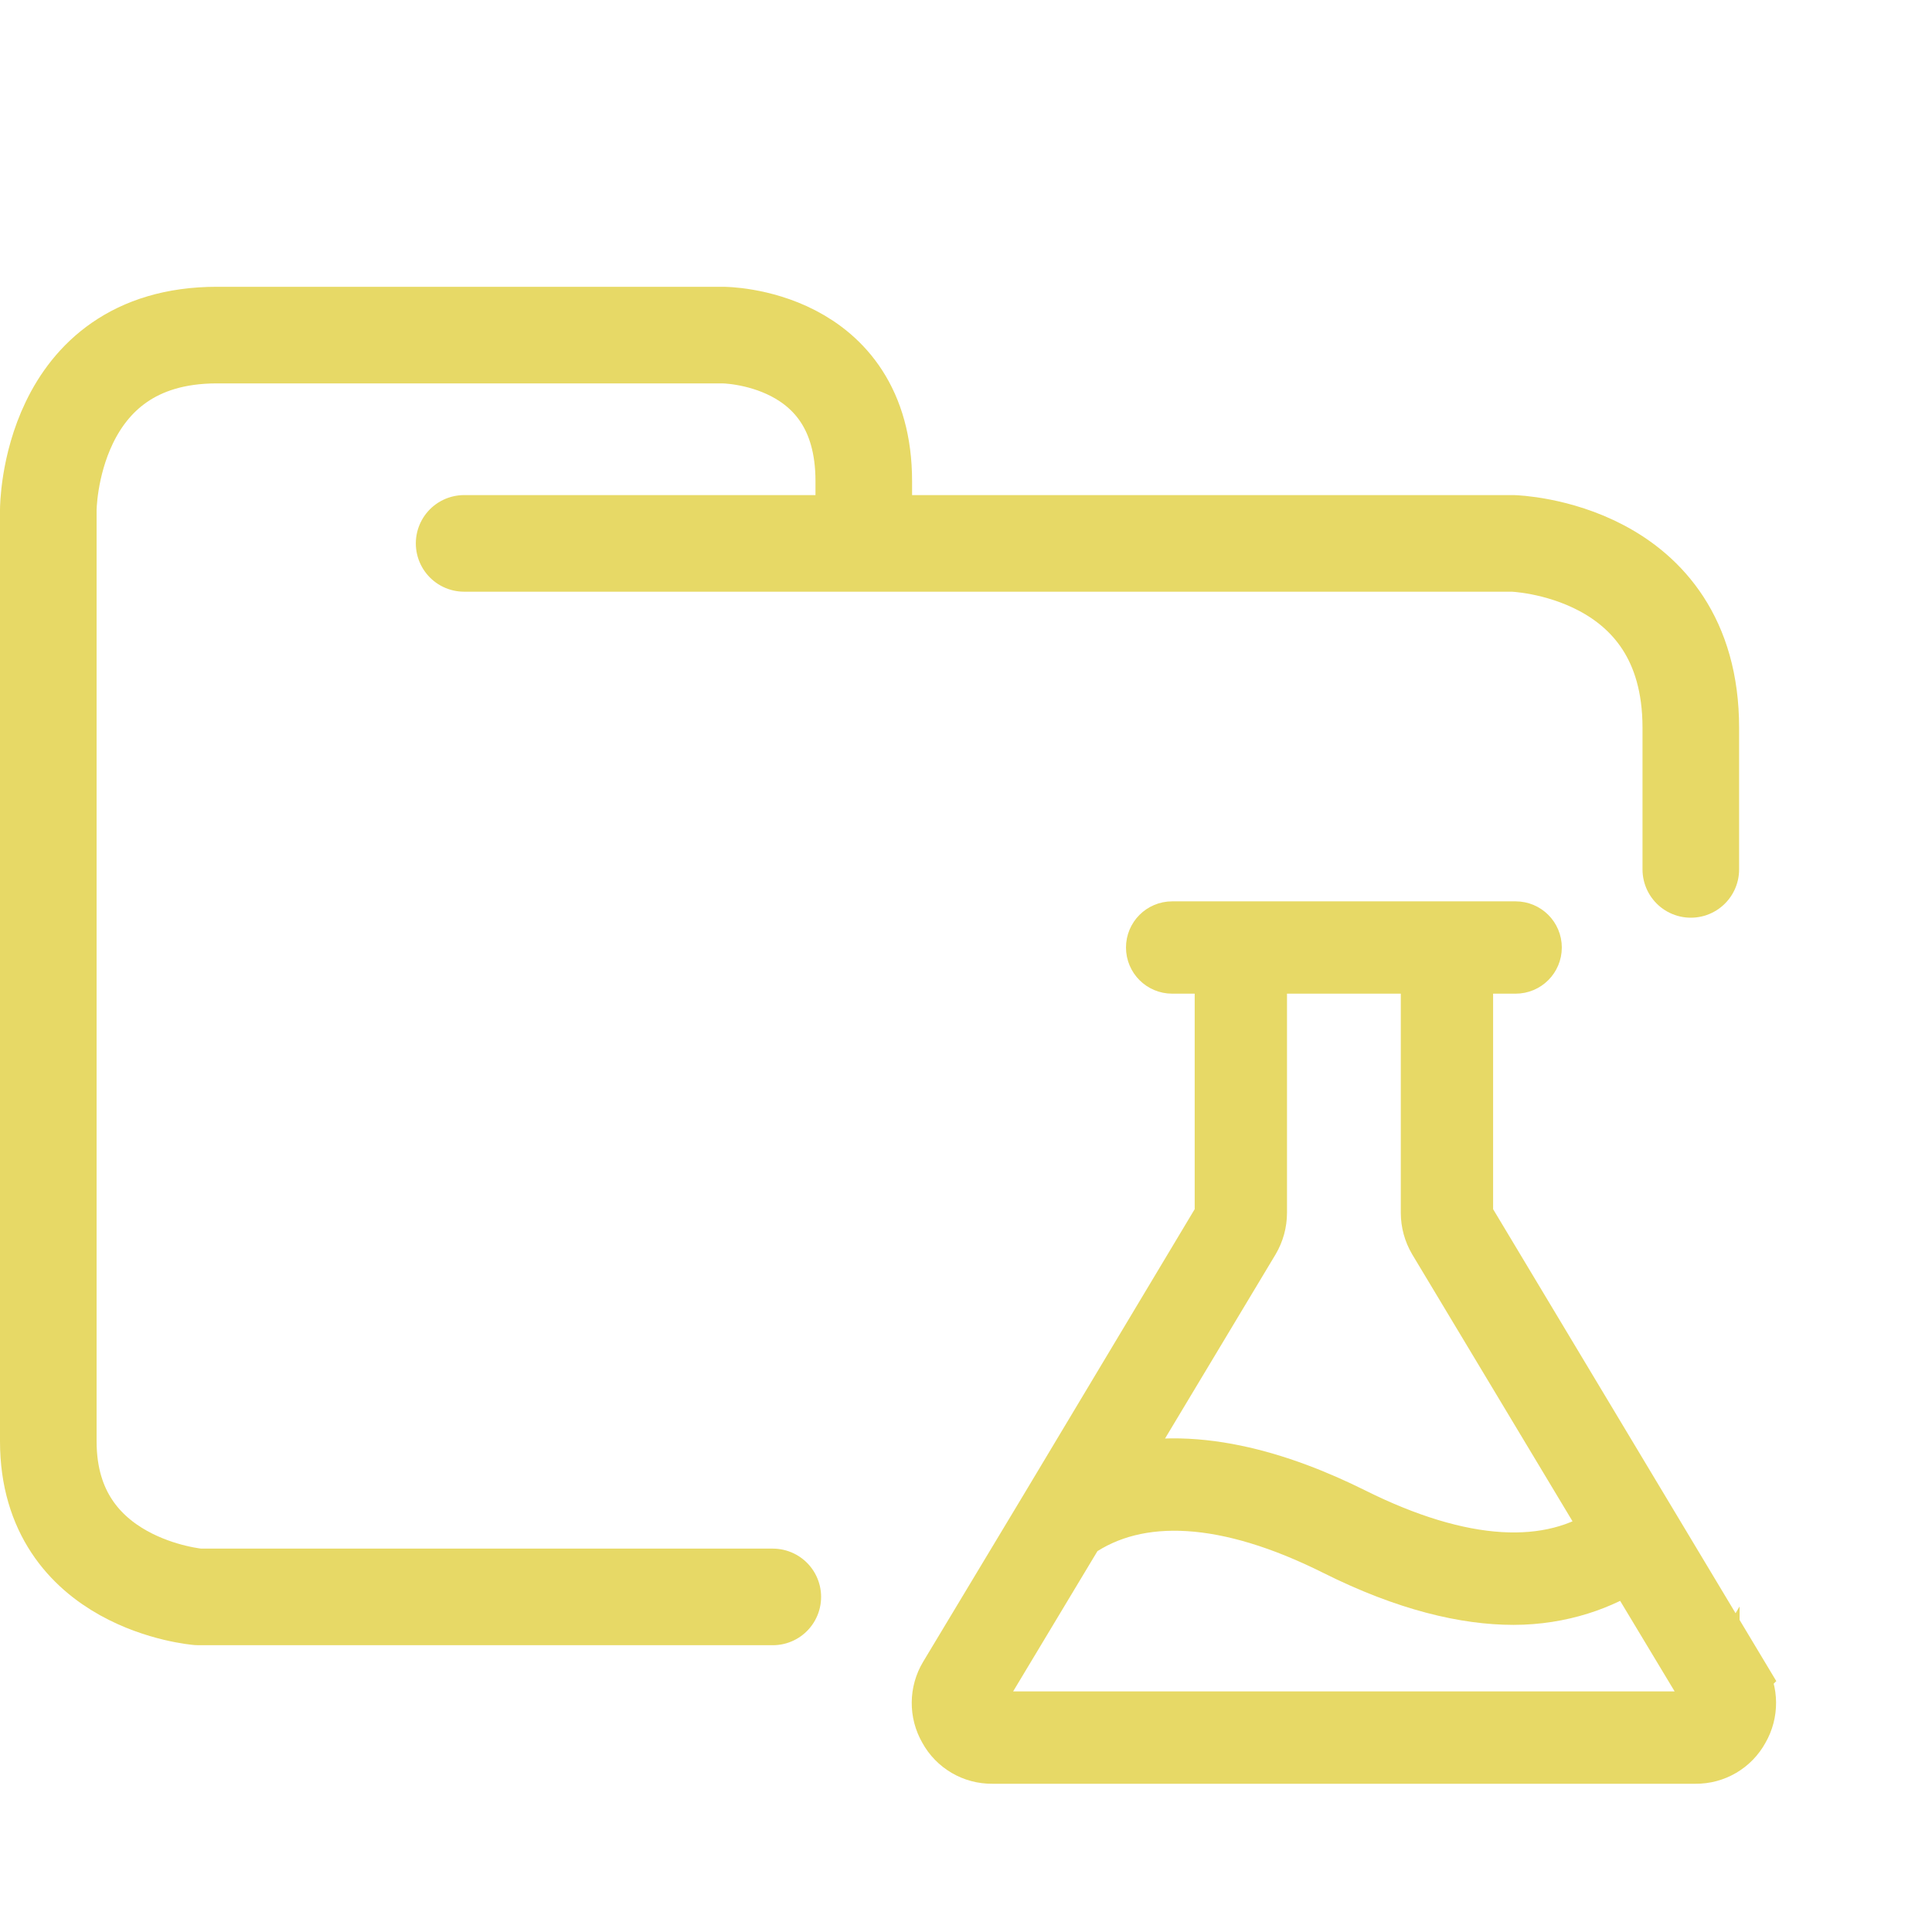
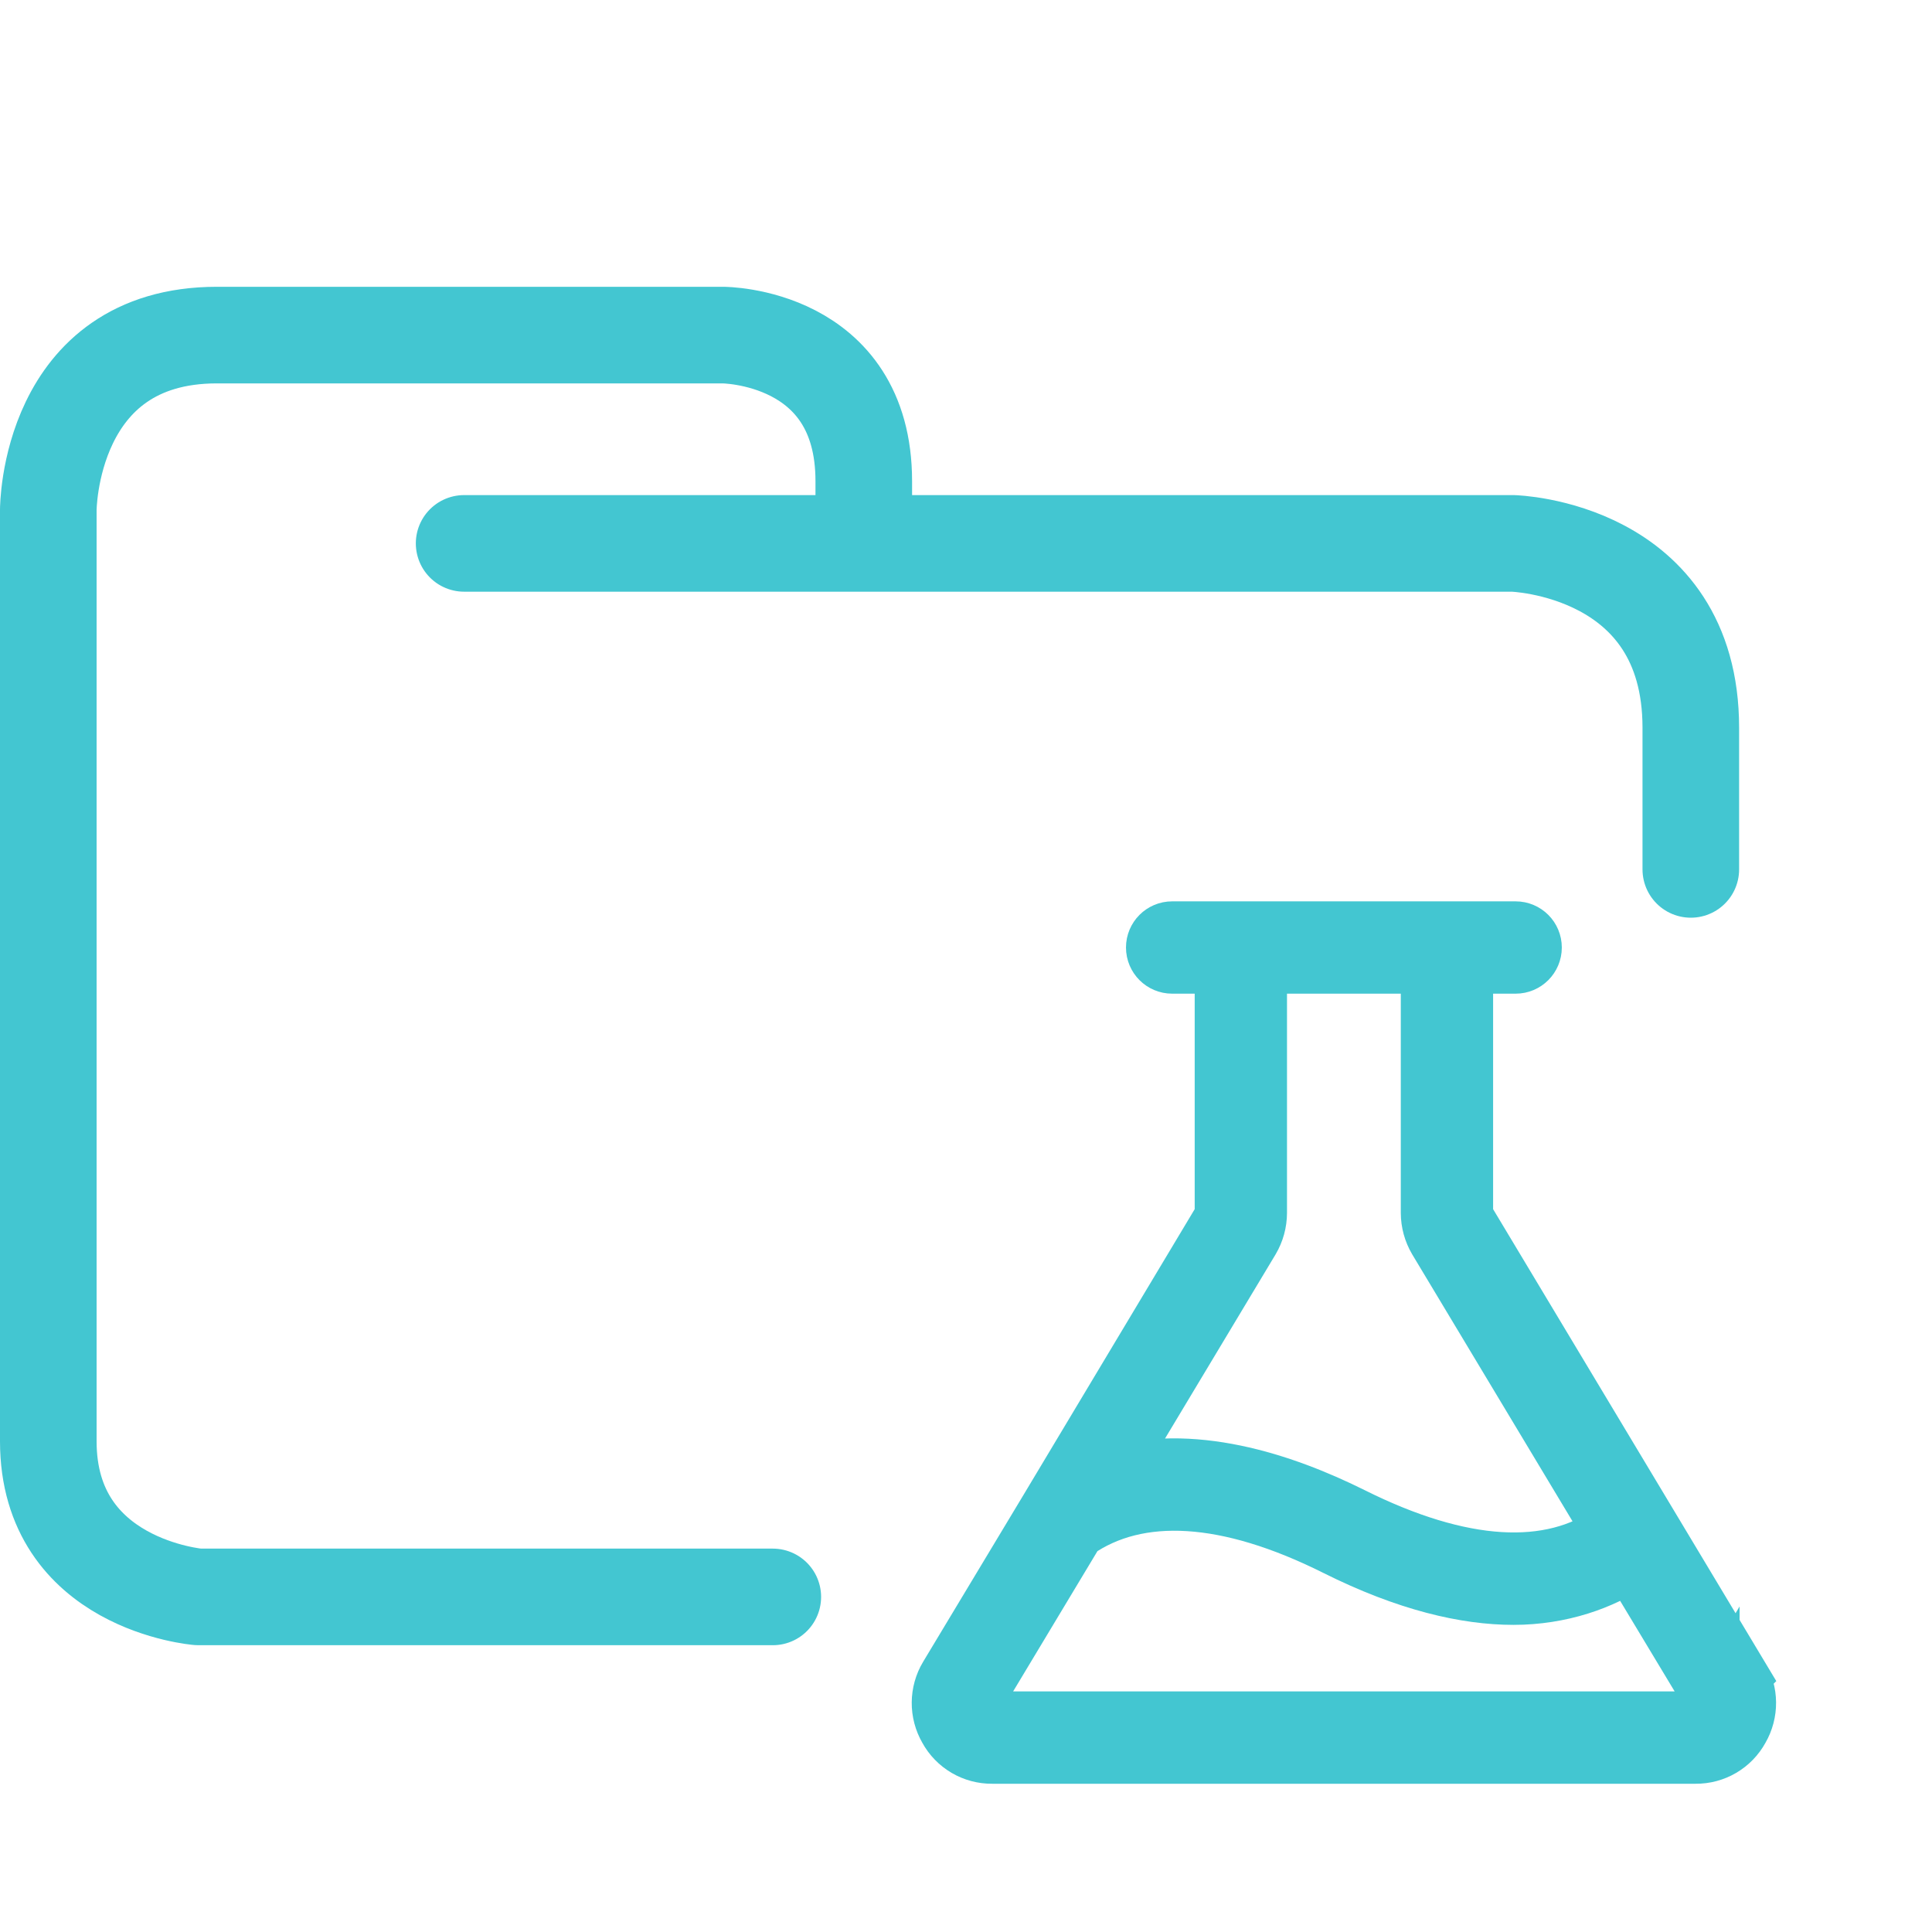
<svg xmlns="http://www.w3.org/2000/svg" width="100.0px" height="100.0px" viewBox="0 0 100.0 100.0" version="1.1" id="SVGRoot">
  <defs id="defs132">
    <linearGradient id="linearGradient2281">
      <stop style="stop-color:#000000;stop-opacity:1;" offset="0" id="stop2279" />
    </linearGradient>
  </defs>
  <g id="layer1">
    <path style="display:none;fill:none;stroke:#d9d9d9;stroke-width:5;stroke-linecap:round;stroke-linejoin:round;stroke-dasharray:none;stroke-opacity:1;paint-order:fill markers stroke" d="M 77.454,80 H 25.25 c -6.246,0 -10,-3.98 -10,-10 V 45.078 42.869 c 0,-4.714 5.286,-10 10,-10 l 23.987,2.4e-5 v -2.755 c 0,-4.714 5.286,-10 10,-10 H 77.454 c 4.714,0 10,5.286 10,10 V 70 c 0,6.246 -3.98,10 -10,10 z" id="path2277" />
    <path style="display:none;fill:none;stroke:#d9d9d9;stroke-width:5;stroke-linecap:round;stroke-linejoin:round;stroke-opacity:1;paint-order:fill markers stroke" d="M 49.237,32.869 H 87.454" id="path5270" />
    <path d="m 31.156,31.619 c -1.046,0 -1.893,0.848 -1.893,1.893 0,1.046 0.848,1.893 1.893,1.893 z m 55.266,9.467 v 32.189 h 3.787 V 41.087 Z M 80.742,78.957 H 19.677 v 3.787 H 80.742 Z M 13.996,73.276 V 33.513 h -3.787 v 39.763 z m 0,-39.763 v -1.657 h -3.787 v 1.657 z m 36.213,1.893 H 80.742 V 31.619 H 50.209 Z M 13.996,31.856 c 0,-3.137 2.543,-5.68 5.68,-5.68 v -3.787 c -5.229,0 -9.467,4.239 -9.467,9.467 z m 5.68,47.101 c -3.137,0 -5.68,-2.543 -5.68,-5.68 h -3.787 c 0,5.229 4.239,9.467 9.467,9.467 z M 86.422,73.276 c 0,3.137 -2.543,5.68 -5.68,5.68 v 3.787 c 5.229,0 9.467,-4.239 9.467,-9.467 z M 42.635,26.175 c 3.137,0 5.68,2.543 5.68,5.68 h 3.787 c 0,-5.229 -4.239,-9.467 -9.467,-9.467 z m 47.574,14.911 c 0,-5.229 -4.239,-9.467 -9.467,-9.467 v 3.787 c 3.137,0 5.68,2.543 5.68,5.68 z M 19.677,26.175 H 31.156 V 22.388 H 19.677 Z m 11.479,0 h 11.479 v -3.787 h -11.479 z m 19.053,5.444 H 31.156 v 3.787 h 19.053 z m -1.893,0.237 v 1.657 h 3.787 v -1.657 z" fill="#d9d9d9" id="path5187" style="display:none;stroke-width:0.473" />
-     <path style="fill:none;stroke:#e7d966;stroke-width:5;stroke-linecap:round;stroke-linejoin:round;stroke-dasharray:none;stroke-opacity:1;paint-order:fill markers stroke" d="m 24.023,28.126 h 54.286 c 0,0 9.207,0.248 9.207,9.543 V 45 M 40,82.656 H 10.272 c 0,0 -7.772,-0.62 -7.772,-8.056 V 26.391 c 0,0 0,-9.047 8.729,-9.047 h 26.186 c 0,0 7.294,0 7.294,7.56 v 2.974" id="path5390" />
-     <path fill="currentColor" d="M 90.052,86.781 75.916,63.223 a 0.8,0.8 0 0 1 -0.133,-0.445 V 49.932 h 2.667 a 0.889,0.889 0 0 0 0,-1.778 H 60.67 a 0.889,0.889 0 0 0 0,1.778 h 2.667 v 12.846 a 0.8,0.8 0 0 1 -0.133,0.445 l -8.934,14.913 -5.201,8.646 a 2.645,2.645 0 0 0 -0.022,2.689 2.6,2.6 0 0 0 2.311,1.356 h 36.404 a 2.6,2.6 0 0 0 2.311,-1.356 2.645,2.645 0 0 0 -0.022,-2.689 z M 64.737,64.156 a 2.734,2.734 0 0 0 0.378,-1.378 V 49.932 h 8.89 v 12.846 a 2.734,2.734 0 0 0 0.378,1.378 l 9.09,15.135 c -3.223,2.289 -7.868,2 -13.513,-0.822 -3.578,-1.778 -8.357,-3.356 -12.602,-2.022 z M 88.54,88.603 a 0.911,0.911 0 0 1 -0.778,0.445 H 51.358 a 0.911,0.911 0 0 1 -0.778,-0.445 0.933,0.933 0 0 1 0.022,-0.911 l 5.09,-8.468 c 3.223,-2.245 7.868,-1.956 13.468,0.845 3.689,1.845 6.734,2.534 9.179,2.534 2.445,0 4.601,-0.778 6.045,-1.778 l 4.134,6.868 a 0.933,0.933 0 0 1 0.022,0.911 z" id="path16355" style="fill:#f7df1e;fill-opacity:1;stroke:#e7d966;stroke-width:3;stroke-dasharray:none;stroke-opacity:1" />
+     <path style="fill:none;stroke:#43c6d1;stroke-width:5;stroke-linecap:round;stroke-linejoin:round;stroke-dasharray:none;stroke-opacity:1;paint-order:fill markers stroke" d="m 24.023,28.126 h 54.286 c 0,0 9.207,0.248 9.207,9.543 V 45 M 40,82.656 H 10.272 c 0,0 -7.772,-0.62 -7.772,-8.056 V 26.391 c 0,0 0,-9.047 8.729,-9.047 h 26.186 c 0,0 7.294,0 7.294,7.56 v 2.974" id="path5390" />
+     <path fill="currentColor" d="M 90.052,86.781 75.916,63.223 a 0.8,0.8 0 0 1 -0.133,-0.445 V 49.932 h 2.667 a 0.889,0.889 0 0 0 0,-1.778 H 60.67 a 0.889,0.889 0 0 0 0,1.778 h 2.667 v 12.846 a 0.8,0.8 0 0 1 -0.133,0.445 l -8.934,14.913 -5.201,8.646 a 2.645,2.645 0 0 0 -0.022,2.689 2.6,2.6 0 0 0 2.311,1.356 h 36.404 a 2.6,2.6 0 0 0 2.311,-1.356 2.645,2.645 0 0 0 -0.022,-2.689 z M 64.737,64.156 a 2.734,2.734 0 0 0 0.378,-1.378 V 49.932 h 8.89 v 12.846 a 2.734,2.734 0 0 0 0.378,1.378 l 9.09,15.135 c -3.223,2.289 -7.868,2 -13.513,-0.822 -3.578,-1.778 -8.357,-3.356 -12.602,-2.022 z M 88.54,88.603 a 0.911,0.911 0 0 1 -0.778,0.445 H 51.358 a 0.911,0.911 0 0 1 -0.778,-0.445 0.933,0.933 0 0 1 0.022,-0.911 l 5.09,-8.468 c 3.223,-2.245 7.868,-1.956 13.468,0.845 3.689,1.845 6.734,2.534 9.179,2.534 2.445,0 4.601,-0.778 6.045,-1.778 l 4.134,6.868 a 0.933,0.933 0 0 1 0.022,0.911 z" id="path16355" style="fill:#f7df1e;fill-opacity:1;stroke:#43c6d1;stroke-width:3;stroke-dasharray:none;stroke-opacity:1" />
  </g>
</svg>
